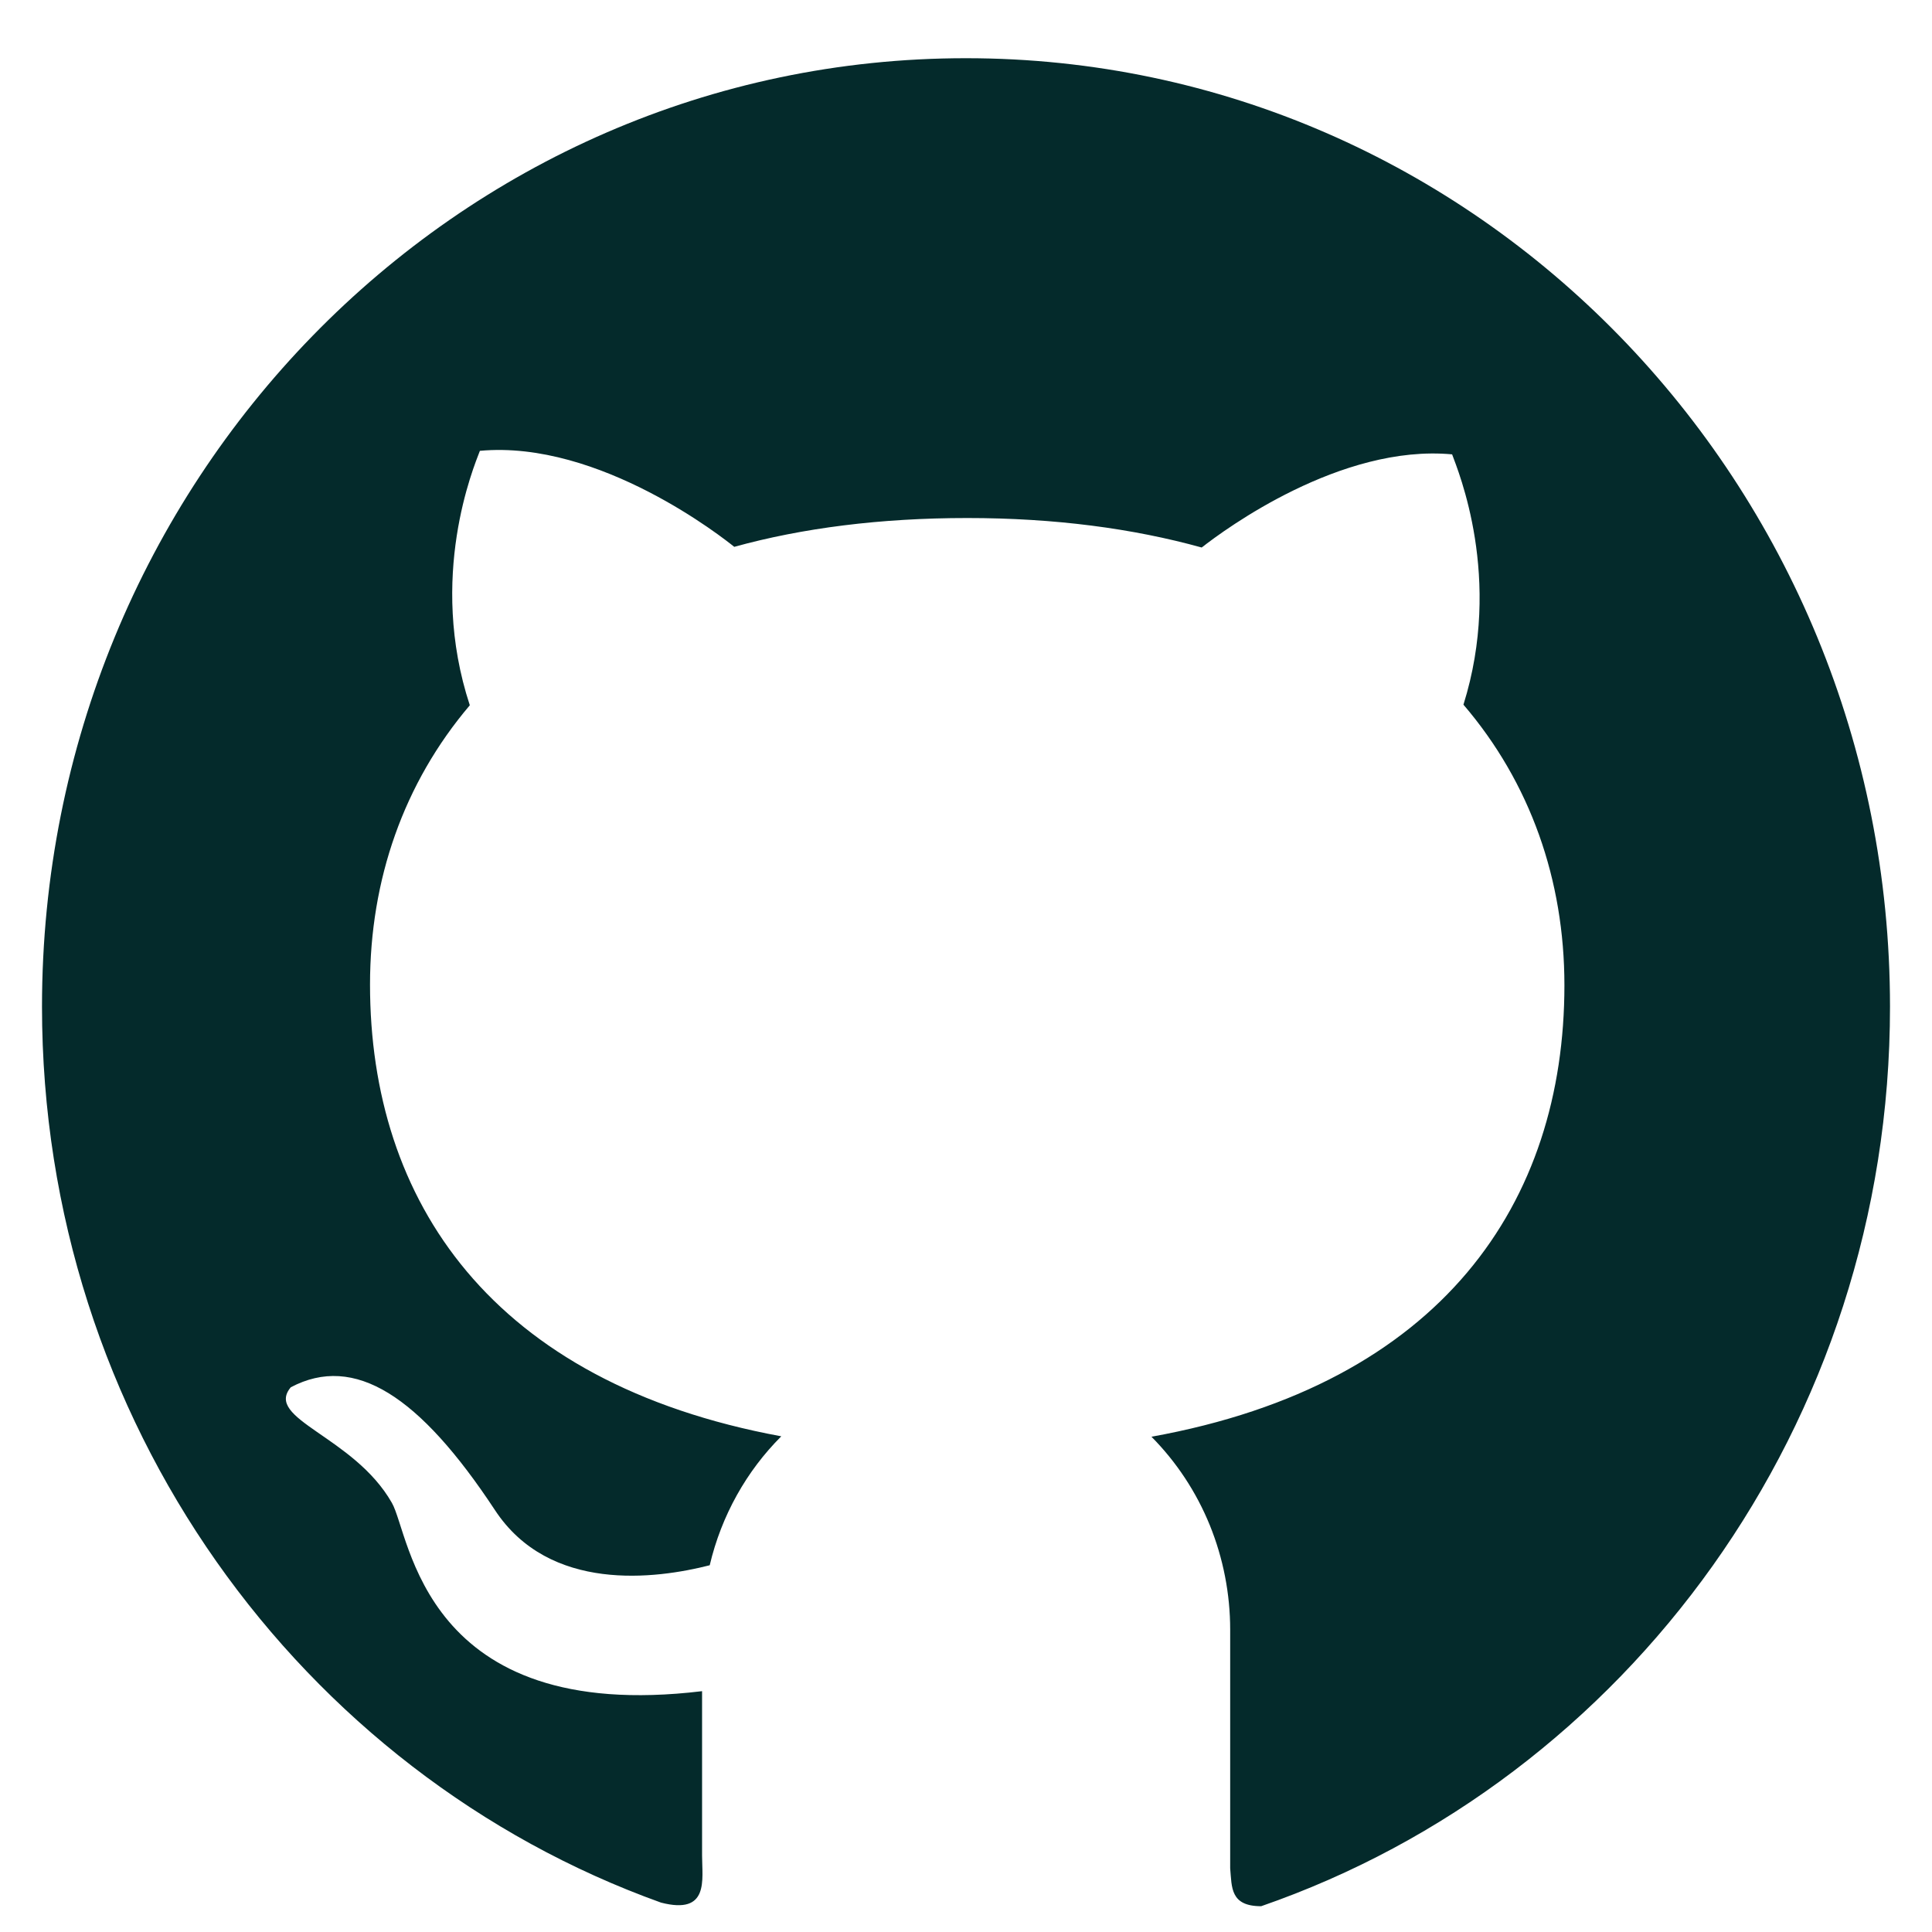
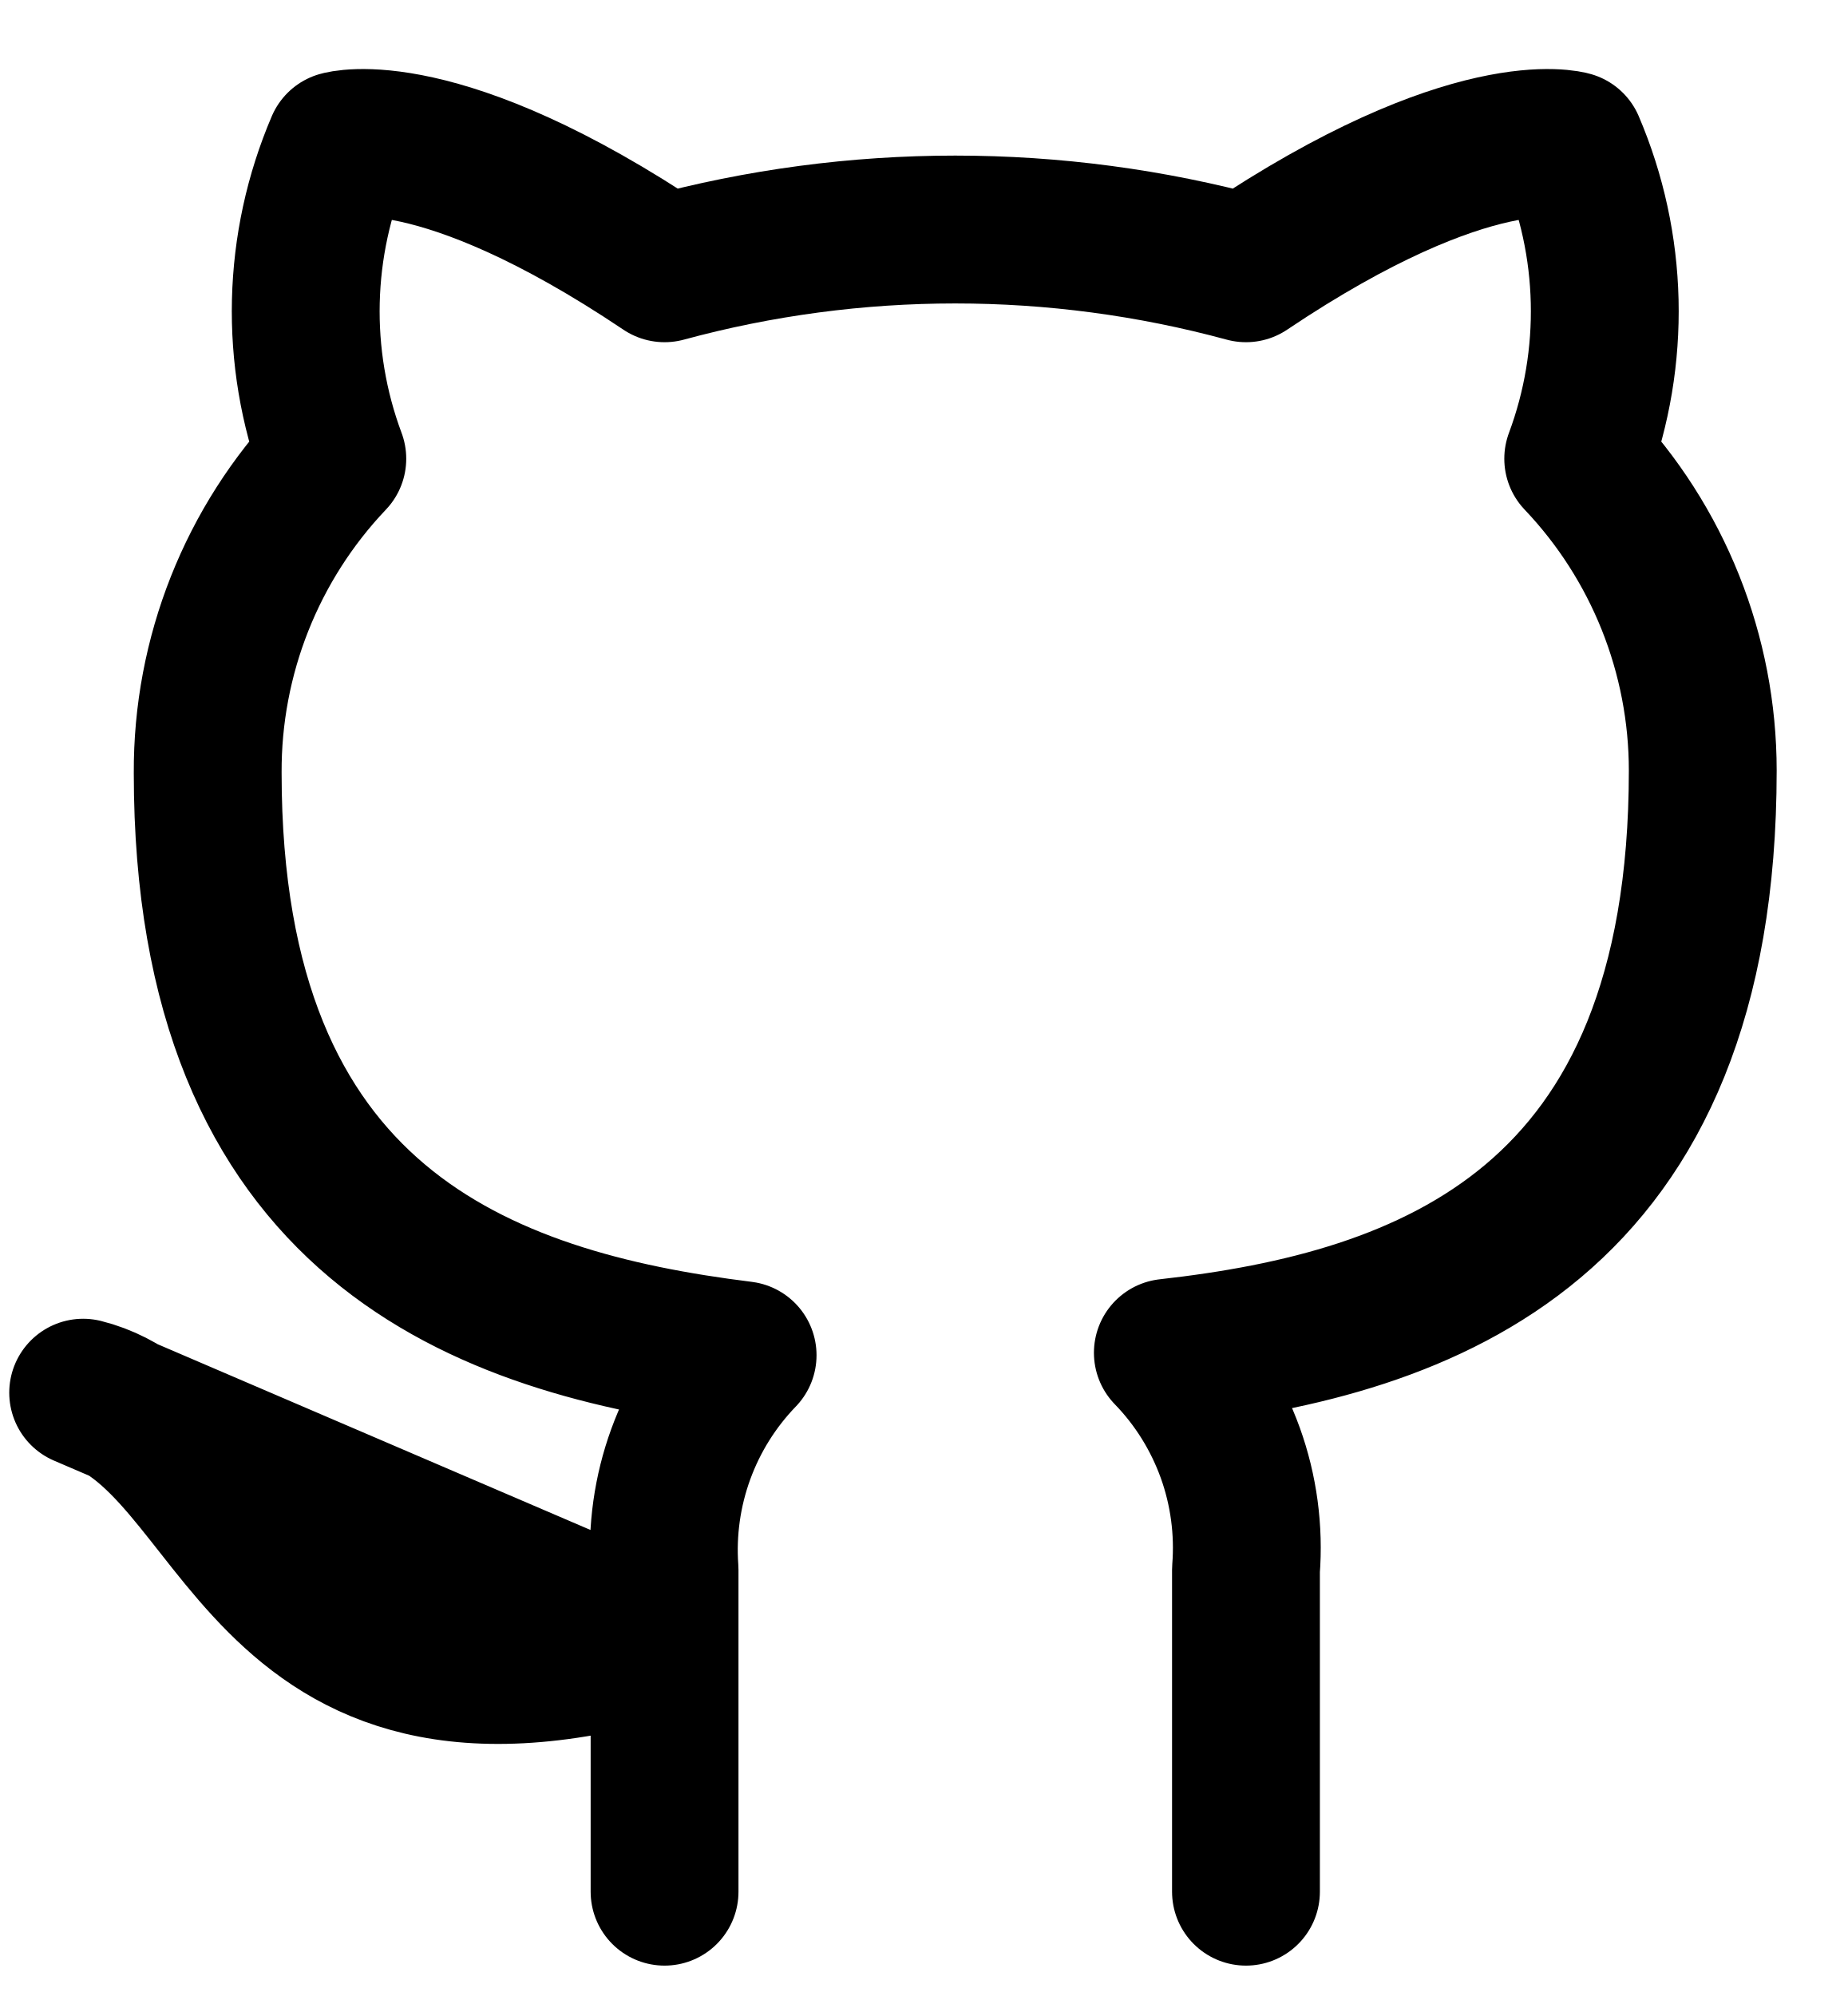
- <svg xmlns="http://www.w3.org/2000/svg" width="23" height="23" viewBox="0 0 23 23" fill="none">
-   <path d="M11.501 0.693C5.423 0.691 0.5 5.745 0.5 11.984C0.5 16.917 3.58 21.11 7.869 22.65C8.446 22.799 8.358 22.378 8.358 22.09V20.133C5.022 20.535 4.887 18.268 4.664 17.889C4.211 17.096 3.142 16.894 3.462 16.515C4.221 16.114 4.995 16.616 5.892 17.977C6.541 18.964 7.807 18.798 8.449 18.634C8.589 18.04 8.889 17.51 9.301 17.099C5.846 16.462 4.405 14.296 4.405 11.721C4.405 10.471 4.806 9.323 5.593 8.396C5.091 6.869 5.639 5.561 5.713 5.367C7.141 5.235 8.626 6.417 8.741 6.51C9.552 6.286 10.479 6.167 11.516 6.167C12.558 6.167 13.487 6.291 14.306 6.518C14.583 6.301 15.96 5.286 17.287 5.409C17.358 5.604 17.894 6.881 17.422 8.389C18.218 9.318 18.624 10.476 18.624 11.729C18.624 14.309 17.174 16.478 13.708 17.104C14.005 17.404 14.241 17.761 14.402 18.156C14.562 18.55 14.645 18.974 14.645 19.401V22.241C14.665 22.469 14.645 22.693 15.014 22.693C19.366 21.186 22.5 16.962 22.5 11.986C22.5 5.745 17.575 0.693 11.501 0.693Z" fill="#042A2B" />
+ <svg xmlns="http://www.w3.org/2000/svg" width="25" height="27" viewBox="0 0 25 27" fill="none">
+   <path d="M16.857 25.589V21.235C16.899 20.698 16.827 20.159 16.645 19.653C16.462 19.147 16.175 18.685 15.8 18.299C19.329 17.905 23.037 16.566 23.037 10.424C23.037 8.853 22.434 7.343 21.352 6.205C21.864 4.831 21.828 3.312 21.251 1.964C21.251 1.964 19.925 1.57 16.857 3.629C14.281 2.93 11.566 2.93 8.991 3.629C5.923 1.57 4.597 1.964 4.597 1.964C4.02 3.312 3.983 4.831 4.496 6.205C3.406 7.351 2.802 8.875 2.81 10.457C2.81 16.555 6.518 17.894 10.047 18.332C9.677 18.715 9.392 19.171 9.21 19.671C9.028 20.171 8.953 20.704 8.991 21.235V25.589M8.991 22.214C3.372 23.901 3.372 19.401 1.125 18.839L8.991 22.214Z" stroke="black" stroke-width="2" stroke-linecap="round" stroke-linejoin="round" />
</svg>
